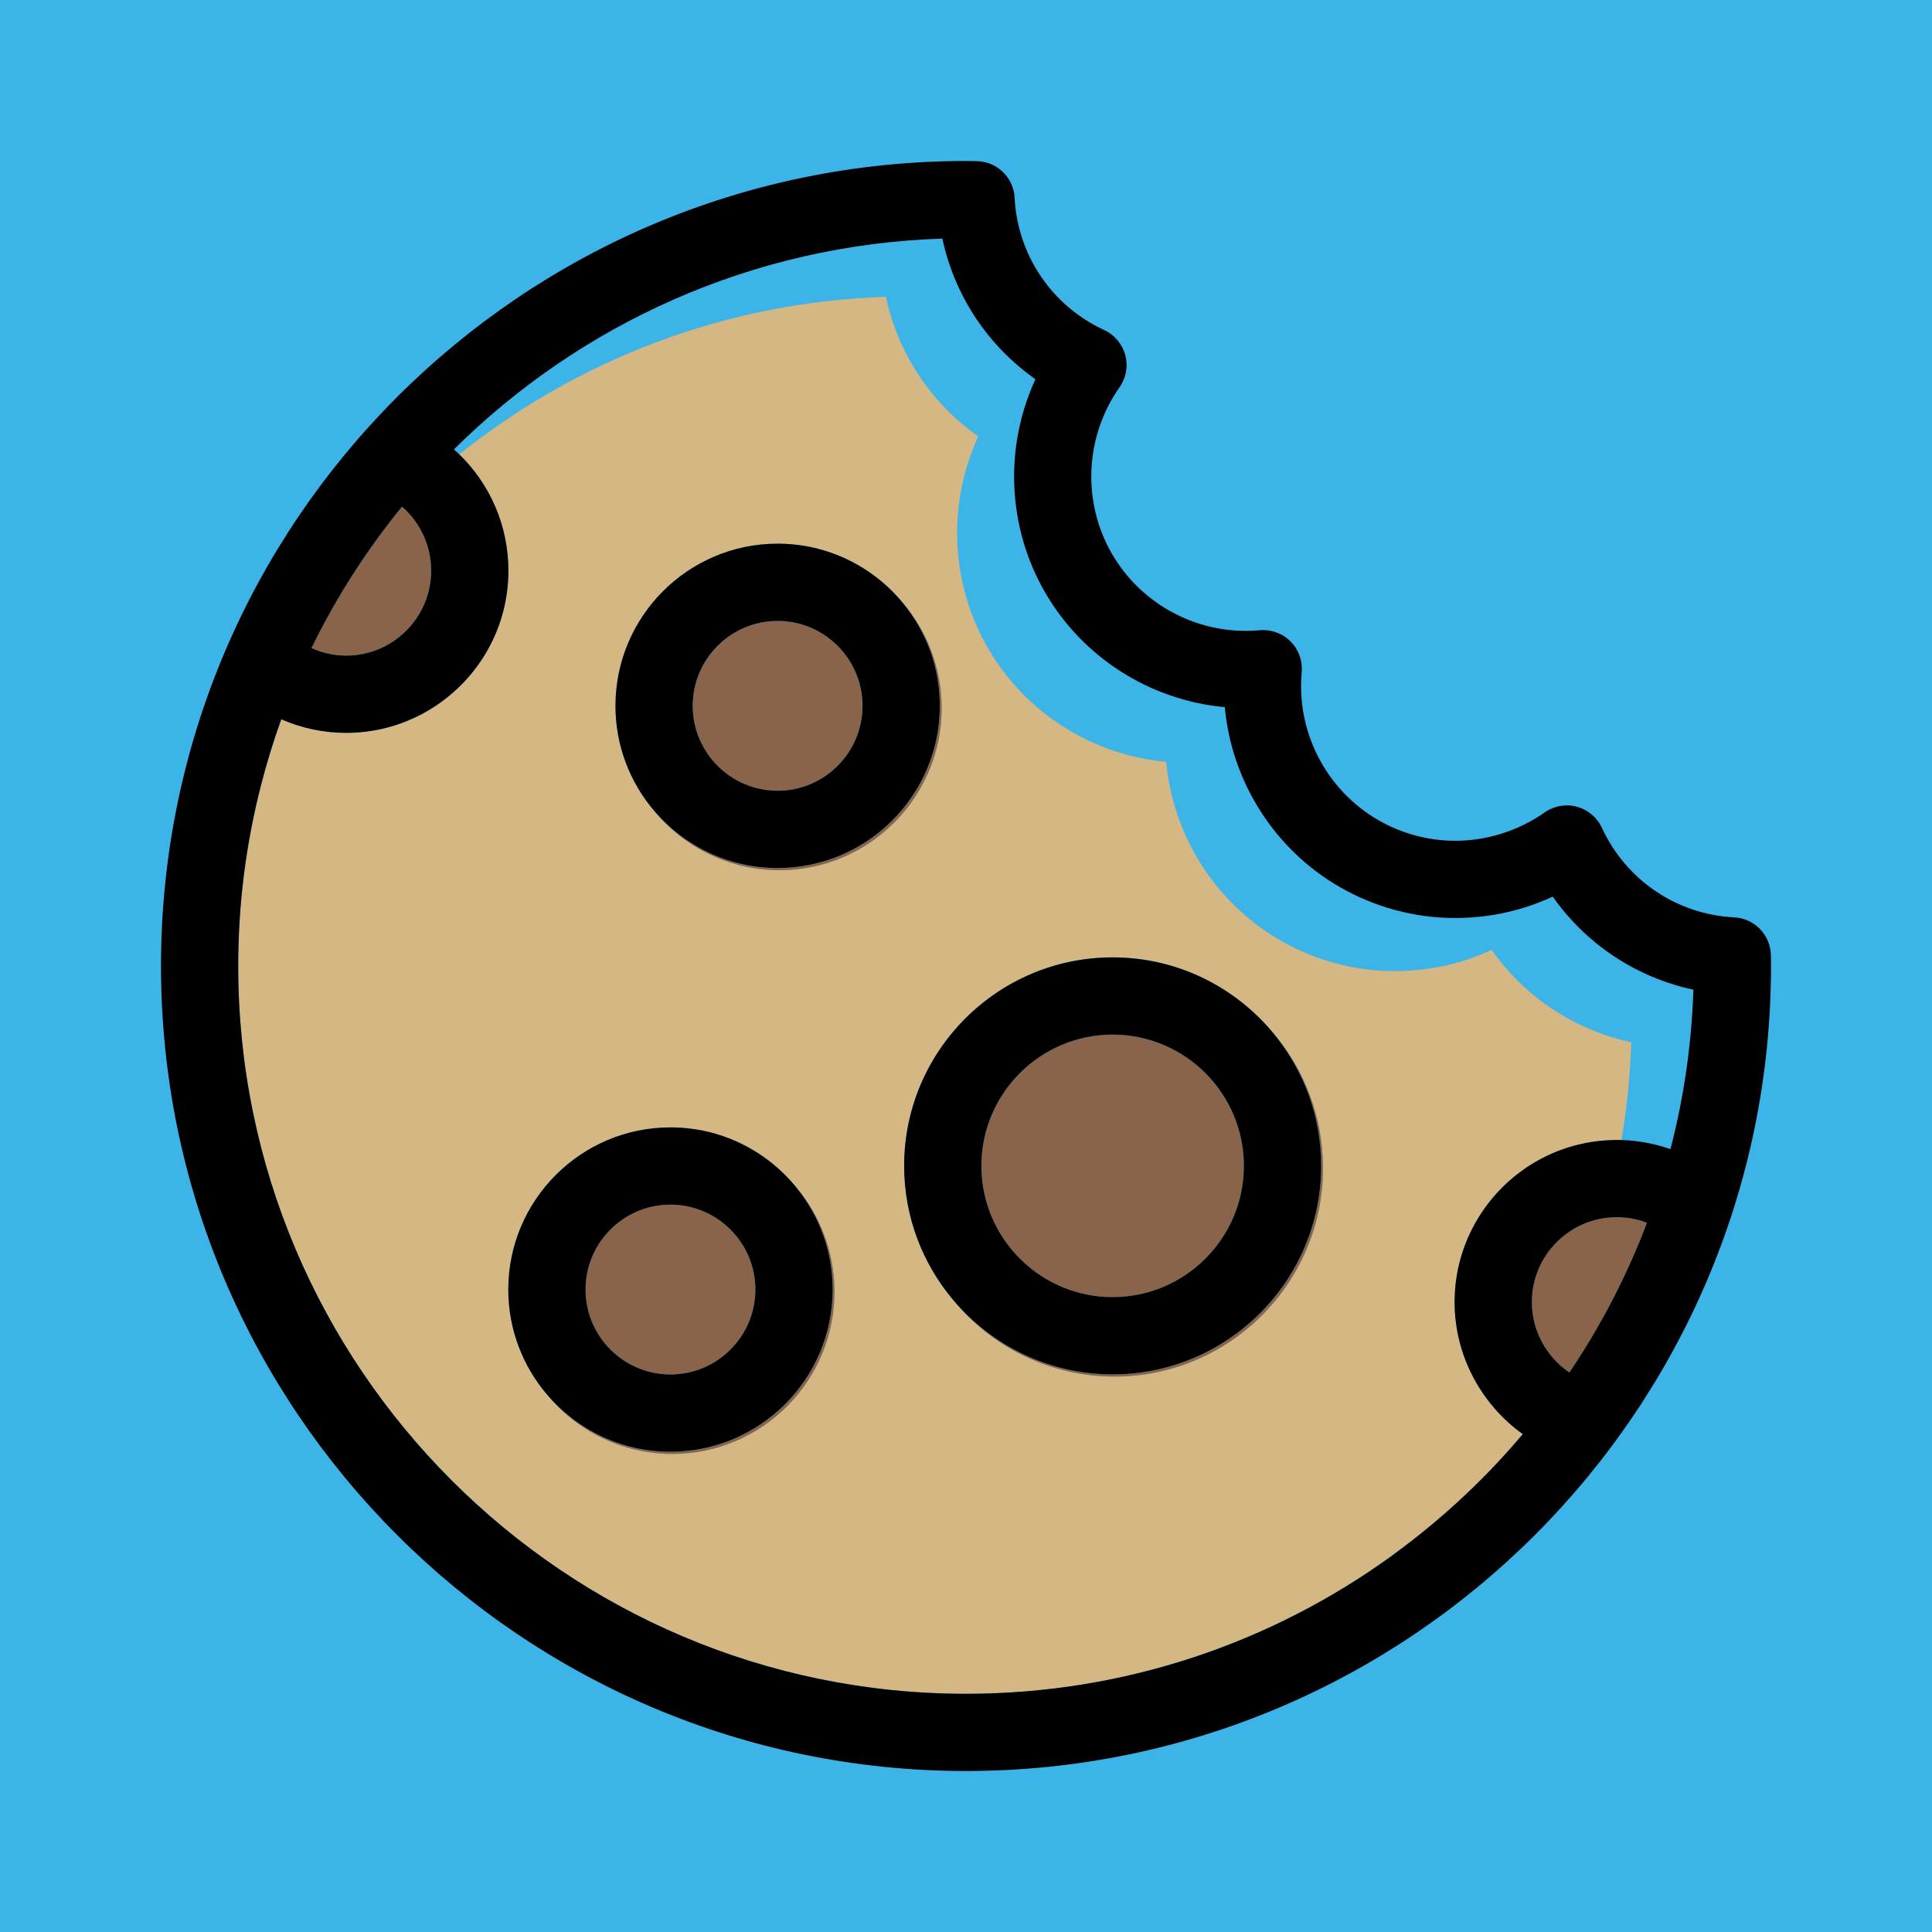
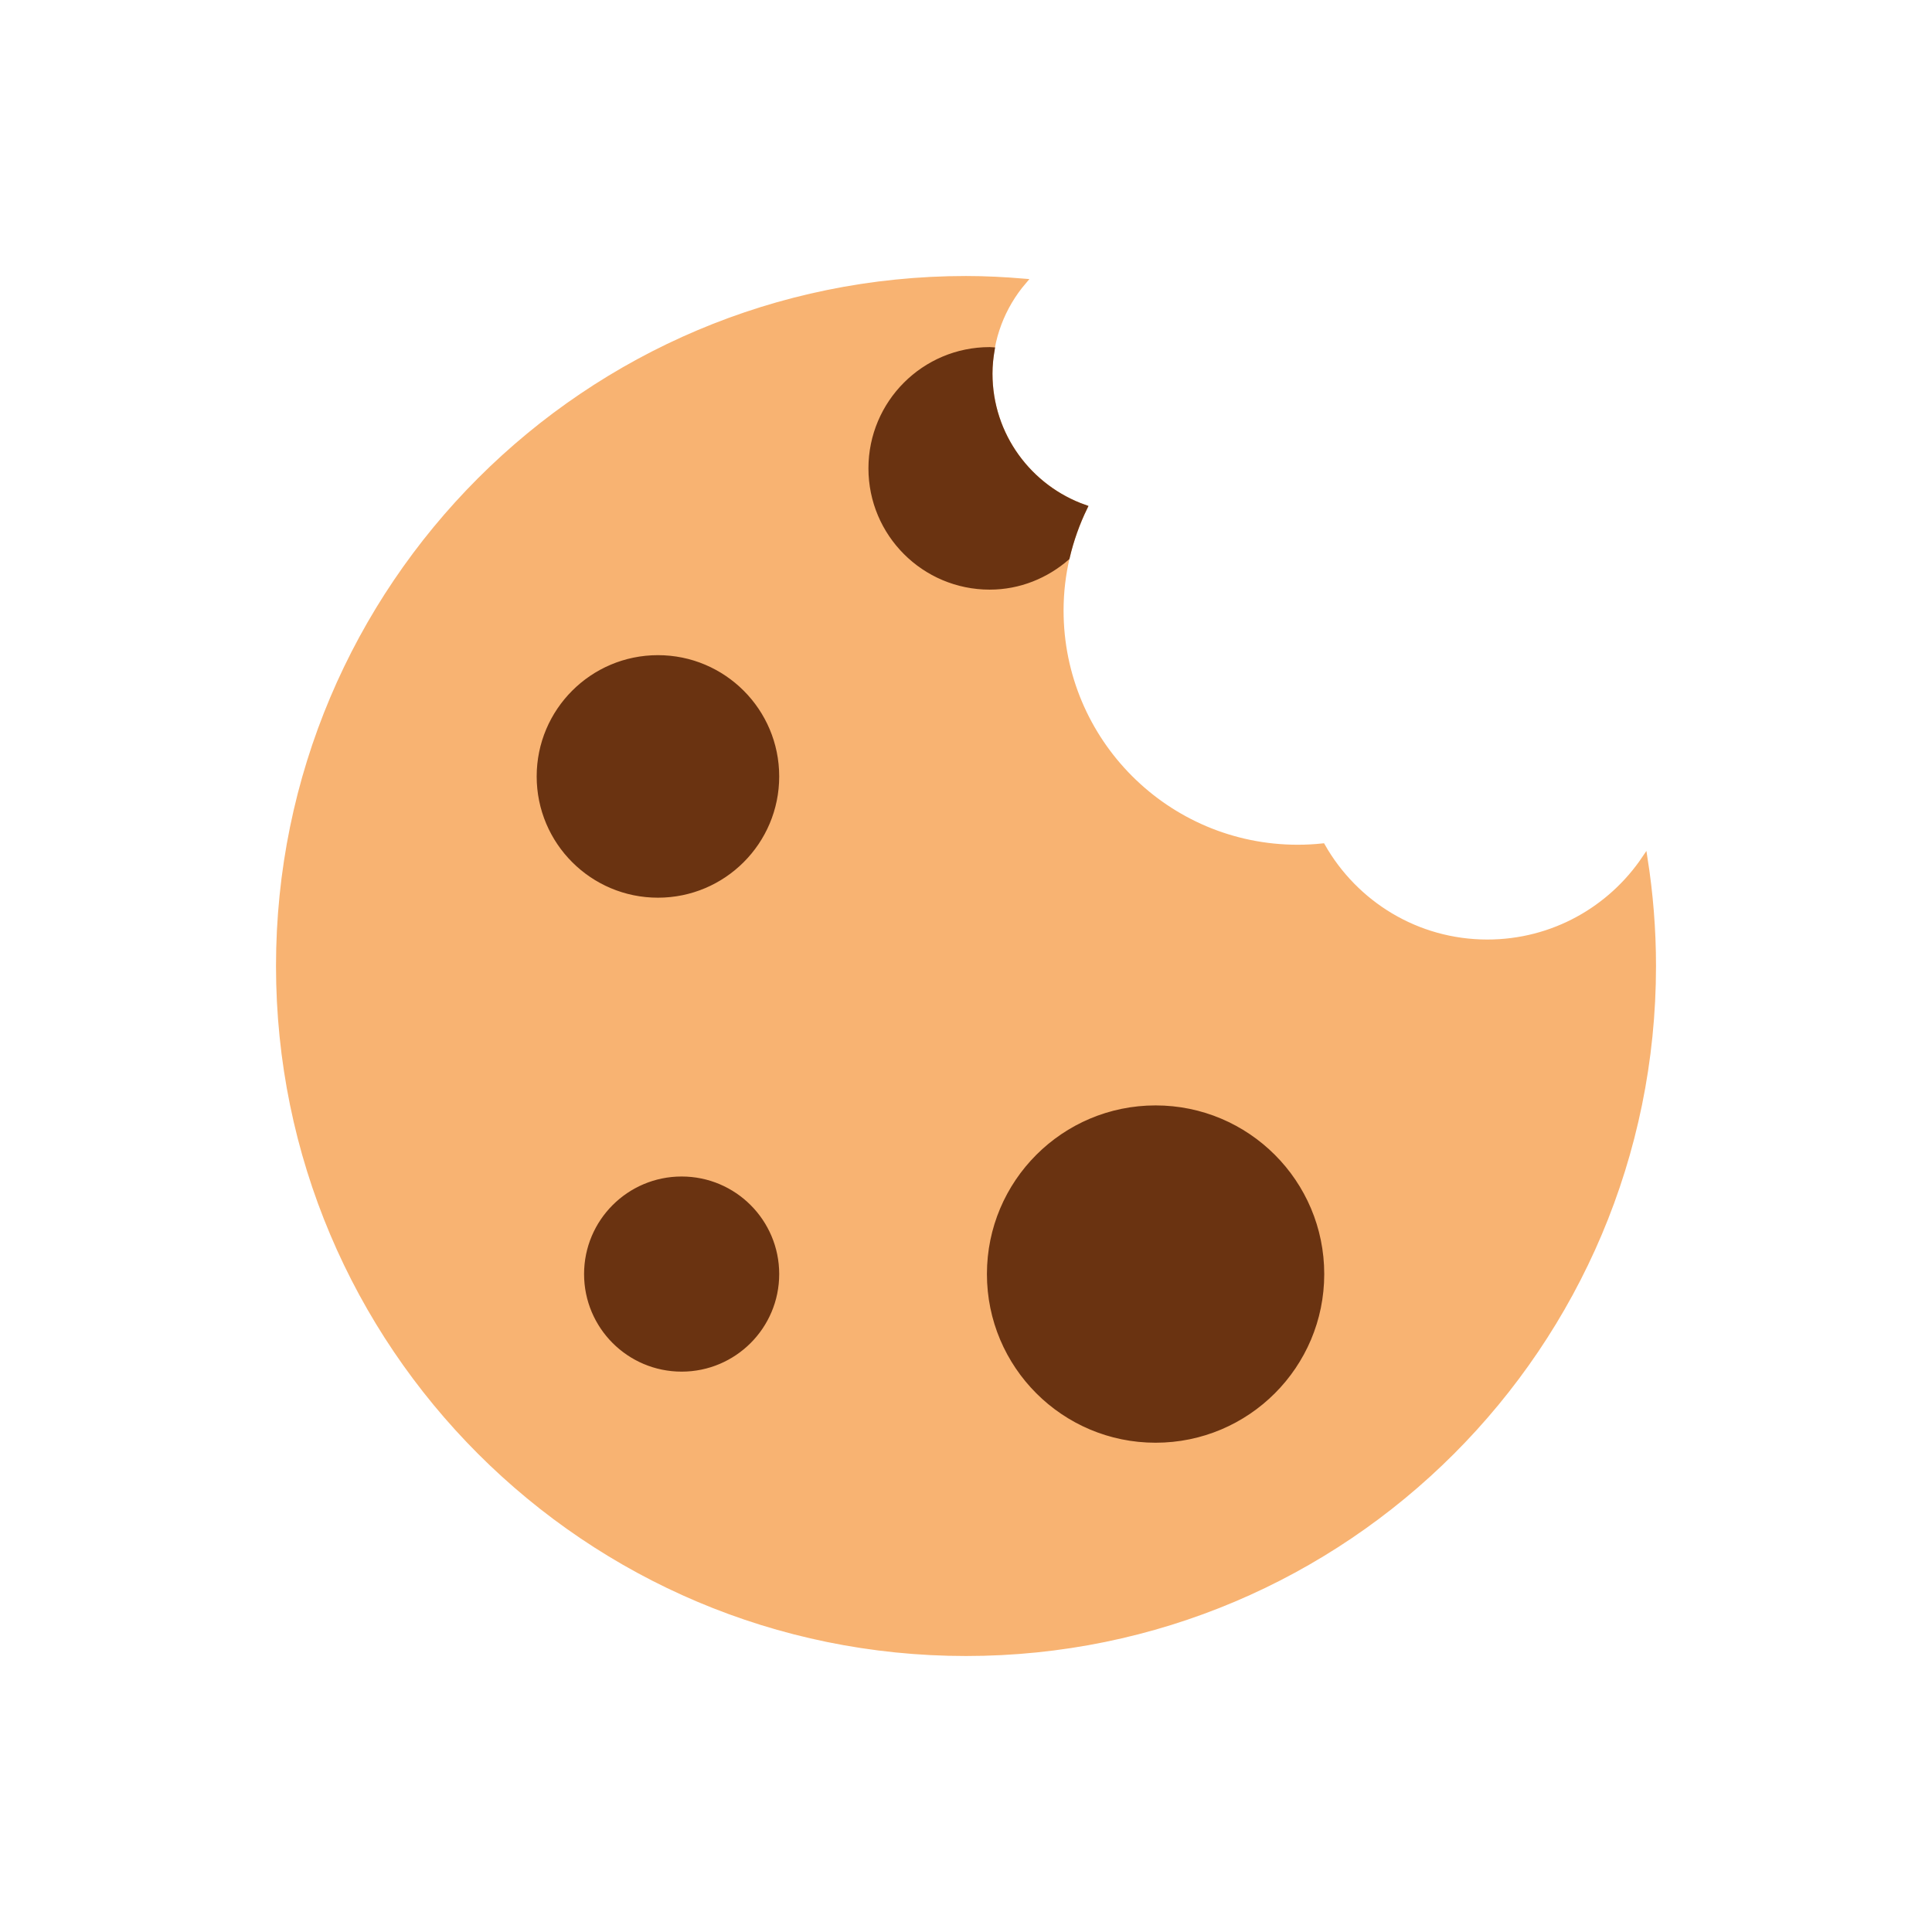
- <svg xmlns="http://www.w3.org/2000/svg" height="200px" width="200px" version="1.1" id="Capa_1" viewBox="-41.7 -41.7 500.39 500.39" xml:space="preserve" fill="#000000" stroke="#000000" stroke-width="0.004">
-   <g id="SVGRepo_bgCarrier" stroke-width="0" transform="translate(0,0), scale(1)">
-     <rect x="-41.7" y="-41.7" width="500.39" height="500.39" rx="0" fill="#3cb4e7" strokewidth="0" />
+ <svg xmlns="http://www.w3.org/2000/svg" version="1.1" id="Layer_1" viewBox="-99.39 -99.39 695.71 695.71" xml:space="preserve" fill="#000000">
+   <g id="SVGRepo_bgCarrier" stroke-width="0">
+     <rect x="-99.39" y="-99.39" width="695.71" height="695.71" rx="139.142" fill="#ffffffff" strokewidth="0" />
  </g>
-   <g id="SVGRepo_tracerCarrier" stroke-linecap="round" stroke-linejoin="round" stroke="#CCCCCC" stroke-width="0.834" />
+   <g id="SVGRepo_tracerCarrier" stroke-linecap="round" stroke-linejoin="round" />
  <g id="SVGRepo_iconCarrier">
-     <g>
-       <g>
-         <path style="fill:#D4B783;" d="M344.649,204.32c-7.807,3.62-16.314,5.501-25.067,5.503c-10.392,0.001-20.665-2.759-29.711-7.982 c-16.886-9.749-27.772-27.175-29.52-46.218c-19.143-1.749-36.518-12.726-46.216-29.523c-9.747-16.882-10.465-37.41-2.462-54.773 c-12.251-8.607-20.792-21.491-23.926-36.143c-41.698,1.338-79.982,16.399-110.502,40.79c7.997,7.752,12.731,18.522,12.731,30.139 c0,14.868-7.772,27.946-19.461,35.412c-6.518,4.163-14.248,6.588-22.539,6.588c-5.841,0-11.538-1.211-16.78-3.498 c-0.026,0.027-0.052,0.053-0.078,0.08c-1.962,5.439-3.673,10.997-5.136,16.655C22.086,176.423,20,192.219,20,208.496 c0,103.937,84.559,188.496,188.495,188.496c41.112,0,79.18-13.243,110.192-35.67c0.654-0.587,1.493-1.204,2.467-1.842 c11.615-8.688,22.217-18.658,31.549-29.74c-10.812-7.738-17.66-20.402-17.66-34.193c0-9.15,2.95-17.619,7.937-24.526 c7.339-10.164,19.105-16.916,32.449-17.425c0.523-0.029,1.057-0.049,1.615-0.049c0.404,0,0.807,0.014,1.21,0.026 c1.405-8.275,2.272-16.73,2.548-25.333C366.147,225.109,353.26,216.57,344.649,204.32z M132.435,334.871 c-13.093,0-24.803-6.025-32.512-15.445c-6.215-7.325-9.976-16.795-9.976-27.131c0-23.159,18.841-42,42-42 c13.093,0,24.804,6.025,32.512,15.445c6.215,7.325,9.976,16.795,9.976,27.131C174.435,316.03,155.595,334.871,132.435,334.871z M160.194,183.688c-13.093,0-24.803-6.025-32.512-15.445c-6.215-7.325-9.976-16.795-9.976-27.131c0-23.159,18.841-42,42-42 c13.093,0,24.803,6.025,32.512,15.445c6.215,7.325,9.976,16.795,9.976,27.131C202.194,164.846,183.354,183.688,160.194,183.688z M246.963,314.835c-16.814,0-31.855-7.727-41.767-19.815c-7.929-9.401-12.721-21.53-12.721-34.762c0-29.776,24.225-54,54-54 c16.814,0,31.855,7.727,41.767,19.815c7.929,9.401,12.721,21.53,12.721,34.762C300.963,290.611,276.738,314.835,246.963,314.835z" />
-         <path style="fill:#89634A;" d="M159.706,163.111c12.131,0,22-9.869,22-22c0-12.131-9.869-22-22-22c-12.131,0-22,9.869-22,22 C137.706,153.242,147.576,163.111,159.706,163.111z" />
-         <path style="fill:#89634A;" d="M131.948,314.295c12.131,0,22-9.869,22-22c0-12.131-9.869-22-22-22c-12.131,0-22,9.869-22,22 C109.948,304.426,119.817,314.295,131.948,314.295z" />
-         <path style="fill:#89634A;" d="M69.977,106.111c0-6.503-2.838-12.494-7.563-16.596c-9.154,11.218-17.041,23.505-23.448,36.643 c2.809,1.265,5.866,1.954,9.011,1.954C60.108,128.111,69.977,118.242,69.977,106.111z" />
-         <path style="fill:#89634A;" d="M355.043,295.546c0,7.423,3.79,14.218,9.724,18.234c8.124-12.02,14.894-25.024,20.101-38.79 c-2.469-0.943-5.101-1.444-7.825-1.444C364.913,273.546,355.043,283.415,355.043,295.546z" />
-         <path style="fill:#89634A;" d="M246.475,294.259c18.748,0,34-15.253,34-34c0-18.748-15.252-34-34-34c-18.748,0-34,15.252-34,34 C212.475,279.006,227.727,294.259,246.475,294.259z" />
-       </g>
-       <g>
-         <path style="fill:#89634A;" d="M192.218,114.556c5.926,7.242,9.488,16.489,9.488,26.555c0,23.159-18.841,42-42,42 c-12.822,0-24.314-5.782-32.024-14.869c7.708,9.42,19.419,15.445,32.512,15.445c23.159,0,42-18.841,42-42 C202.194,131.351,198.434,121.881,192.218,114.556z" />
-         <path style="fill:#89634A;" d="M173.948,292.295c0,23.159-18.841,42-42,42c-12.822,0-24.314-5.782-32.024-14.869 c7.709,9.42,19.419,15.445,32.512,15.445c23.159,0,42-18.841,42-42c0-10.337-3.761-19.806-9.976-27.131 C170.385,272.982,173.948,282.229,173.948,292.295z" />
-         <path style="fill:#89634A;" d="M300.475,260.259c0,29.776-24.225,54-54,54c-16.543,0-31.365-7.485-41.279-19.238 c9.911,12.087,24.952,19.815,41.767,19.815c29.775,0,54-24.224,54-54c0-13.232-4.792-25.361-12.721-34.762 C295.882,235.391,300.475,247.297,300.475,260.259z" />
-         <path d="M159.706,183.111c23.159,0,42-18.841,42-42c0-10.066-3.562-19.313-9.488-26.555c-7.708-9.42-19.418-15.445-32.512-15.445 c-23.159,0-42,18.841-42,42c0,10.337,3.761,19.806,9.976,27.131C135.393,177.329,146.884,183.111,159.706,183.111z M159.706,119.111c12.131,0,22,9.869,22,22c0,12.131-9.869,22-22,22c-12.131,0-22-9.869-22-22 C137.706,128.98,147.576,119.111,159.706,119.111z" />
-         <path d="M131.948,334.295c23.159,0,42-18.841,42-42c0-10.066-3.562-19.313-9.488-26.555c-7.708-9.42-19.419-15.445-32.512-15.445 c-23.159,0-42,18.841-42,42c0,10.337,3.761,19.806,9.976,27.131C107.634,328.513,119.125,334.295,131.948,334.295z M131.948,270.295c12.131,0,22,9.869,22,22c0,12.131-9.869,22-22,22c-12.131,0-22-9.869-22-22 C109.948,280.164,119.817,270.295,131.948,270.295z" />
-         <path d="M416.97,206.596l-0.013-0.831c-0.064-5.279-4.222-9.598-9.494-9.864c-14.875-0.751-28.007-9.639-34.27-23.193 c-1.245-2.694-3.623-4.696-6.489-5.465c-2.867-0.769-5.927-0.224-8.353,1.487c-6.706,4.73-14.927,7.335-23.146,7.336 c-6.964,0-13.857-1.854-19.935-5.363c-13.458-7.77-21.242-22.803-19.83-38.299c0.269-2.956-0.789-5.879-2.888-7.977 c-2.1-2.1-5.033-3.154-7.977-2.889c-1.195,0.109-2.411,0.164-3.614,0.164c-14.272,0-27.562-7.662-34.683-19.996 c-7.77-13.458-6.994-30.369,1.976-43.084c1.711-2.425,2.257-5.485,1.488-8.352c-0.768-2.867-2.77-5.245-5.464-6.49 c-13.548-6.262-22.434-19.387-23.189-34.254c-0.268-5.269-4.583-9.424-9.858-9.492l-0.816-0.013C209.777,0.01,209.137,0,208.496,0 C93.531,0,0.001,93.531,0.001,208.496s93.53,208.496,208.495,208.496s208.495-93.531,208.495-208.496 C416.991,207.861,416.981,207.229,416.97,206.596z M62.414,89.515c4.725,4.102,7.563,10.093,7.563,16.596c0,12.131-9.869,22-22,22 c-3.145,0-6.202-0.689-9.011-1.954C45.373,113.02,53.26,100.733,62.414,89.515z M364.768,313.781 c-5.935-4.016-9.724-10.811-9.724-18.234c0-12.131,9.869-22,22-22c2.725,0,5.356,0.501,7.825,1.444 C379.662,288.757,372.892,301.761,364.768,313.781z M390.948,255.926c-4.067-1.428-8.354-2.227-12.695-2.354 c-0.403-0.012-0.806-0.026-1.21-0.026c-0.542,0-1.077,0.029-1.615,0.049c-13.344,0.509-25.11,7.26-32.449,17.425 c-4.987,6.906-7.937,15.376-7.937,24.526c0,13.791,6.848,26.454,17.66,34.193c-9.332,11.082-19.935,21.052-31.549,29.74 c-0.822,0.615-1.635,1.24-2.467,1.842c-31.012,22.428-69.08,35.67-110.192,35.67C104.559,396.991,20,312.433,20,208.496 c0-16.276,2.085-32.073,5.983-47.148c1.463-5.657,3.174-11.215,5.136-16.655c0.012-0.032,0.022-0.065,0.034-0.098 c0.014,0.006,0.029,0.011,0.044,0.018c5.242,2.287,10.938,3.498,16.78,3.498c8.291,0,16.021-2.425,22.539-6.588 c11.688-7.466,19.461-20.544,19.461-35.412c0-11.617-4.733-22.387-12.731-30.139c-0.451-0.437-0.906-0.869-1.377-1.286 c32.732-32.446,77.26-53.009,126.502-54.589c3.157,14.763,11.764,27.746,24.107,36.418c-8.064,17.495-7.341,38.179,2.48,55.19 c9.771,16.925,27.278,27.985,46.567,29.748c1.761,19.188,12.729,36.747,29.744,46.57c9.114,5.262,19.466,8.043,29.936,8.042 c8.82-0.001,17.392-1.897,25.258-5.544c8.676,12.343,21.661,20.947,36.427,24.102C396.436,228.84,394.398,242.665,390.948,255.926 z" />
-         <path d="M246.475,314.259c29.775,0,54-24.224,54-54c0-12.961-4.593-24.868-12.233-34.185 c-9.911-12.087-24.952-19.815-41.767-19.815c-29.775,0-54,24.224-54,54c0,13.232,4.792,25.361,12.721,34.762 C215.11,306.774,229.932,314.259,246.475,314.259z M246.475,226.259c18.748,0,34,15.252,34,34c0,18.747-15.252,34-34,34 c-18.748,0-34-15.253-34-34C212.475,241.511,227.727,226.259,246.475,226.259z" />
-       </g>
+     <g transform="translate(1 1)">
+       <path style="fill:#f8b372;" d="M435.2,238.933c-25.446,0-47.607-13.952-59.349-34.603c-2.927,0.307-5.905,0.469-8.917,0.469 c-47.13,0-85.333-38.204-85.333-85.333c0-13.312,3.14-25.865,8.576-37.094C270.276,75.349,256,56.431,256,34.133 c0-12.681,4.634-24.26,12.262-33.195C261.402,0.367,254.481,0,247.467,0C110.797,0,0,110.797,0,247.467 s110.797,247.467,247.467,247.467s247.467-110.797,247.467-247.467c0-13.193-1.058-26.129-3.046-38.767 C479.633,226.935,458.82,238.933,435.2,238.933" />
+       <path style="fill:none;stroke:#f8b372;stroke-width:2;" d="M435.2,238.933c-25.446,0-47.607-13.952-59.349-34.603 c-2.927,0.307-5.905,0.469-8.917,0.469c-47.13,0-85.333-38.204-85.333-85.333c0-13.312,3.14-25.865,8.576-37.094 C270.276,75.349,256,56.431,256,34.133c0-12.681,4.634-24.26,12.262-33.195C261.402,0.367,254.481,0,247.467,0 C110.797,0,0,110.797,0,247.467s110.797,247.467,247.467,247.467s247.467-110.797,247.467-247.467 c0-13.193-1.058-26.129-3.046-38.767C479.633,226.935,458.82,238.933,435.2,238.933L435.2,238.933z" />
+       <path style="fill:#6A3311;" d="M179.2,179.2c0-23.561-19.106-42.667-42.667-42.667S93.867,155.639,93.867,179.2 s19.106,42.667,42.667,42.667S179.2,202.761,179.2,179.2" />
+       <path style="fill:none;stroke:#6A3311;stroke-width:2;" d="M179.2,179.2c0-23.561-19.106-42.667-42.667-42.667 S93.867,155.639,93.867,179.2s19.106,42.667,42.667,42.667S179.2,202.761,179.2,179.2L179.2,179.2z" />
+       <path style="fill:#6A3311;" d="M179.2,358.4c0-18.85-15.283-34.133-34.133-34.133s-34.133,15.283-34.133,34.133 s15.283,34.133,34.133,34.133S179.2,377.25,179.2,358.4" />
+       <path style="fill:none;stroke:#6A3311;stroke-width:2;" d="M179.2,358.4c0-18.85-15.283-34.133-34.133-34.133 s-34.133,15.283-34.133,34.133s15.283,34.133,34.133,34.133S179.2,377.25,179.2,358.4L179.2,358.4z" />
+       <path style="fill:#6A3311;" d="M375.467,358.4c0-32.99-26.743-59.733-59.733-59.733S256,325.41,256,358.4 s26.743,59.733,59.733,59.733S375.467,391.39,375.467,358.4" />
+       <path style="fill:none;stroke:#6A3311;stroke-width:2;" d="M375.467,358.4c0-32.99-26.743-59.733-59.733-59.733 S256,325.41,256,358.4s26.743,59.733,59.733,59.733S375.467,391.39,375.467,358.4L375.467,358.4z" />
+       <path style="fill:#6A3311;" d="M283.803,100.388c1.468-6.298,3.618-12.331,6.374-18.014c-19.9-7.023-34.176-25.941-34.176-48.239 c0-2.893,0.307-5.7,0.768-8.457c-0.265-0.009-0.503-0.077-0.768-0.077c-23.569,0-42.667,19.098-42.667,42.667 c0,23.561,19.098,42.667,42.667,42.667C266.677,110.935,276.32,106.873,283.803,100.388" />
+       <path style="fill:none;stroke:#6A3311;stroke-width:2;" d="M283.803,100.388c1.468-6.298,3.618-12.331,6.374-18.014 c-19.9-7.023-34.176-25.941-34.176-48.239c0-2.893,0.307-5.7,0.768-8.457c-0.265-0.009-0.503-0.077-0.768-0.077 c-23.569,0-42.667,19.098-42.667,42.667c0,23.561,19.098,42.667,42.667,42.667C266.677,110.935,276.32,106.873,283.803,100.388 L283.803,100.388z" />
    </g>
  </g>
</svg>
